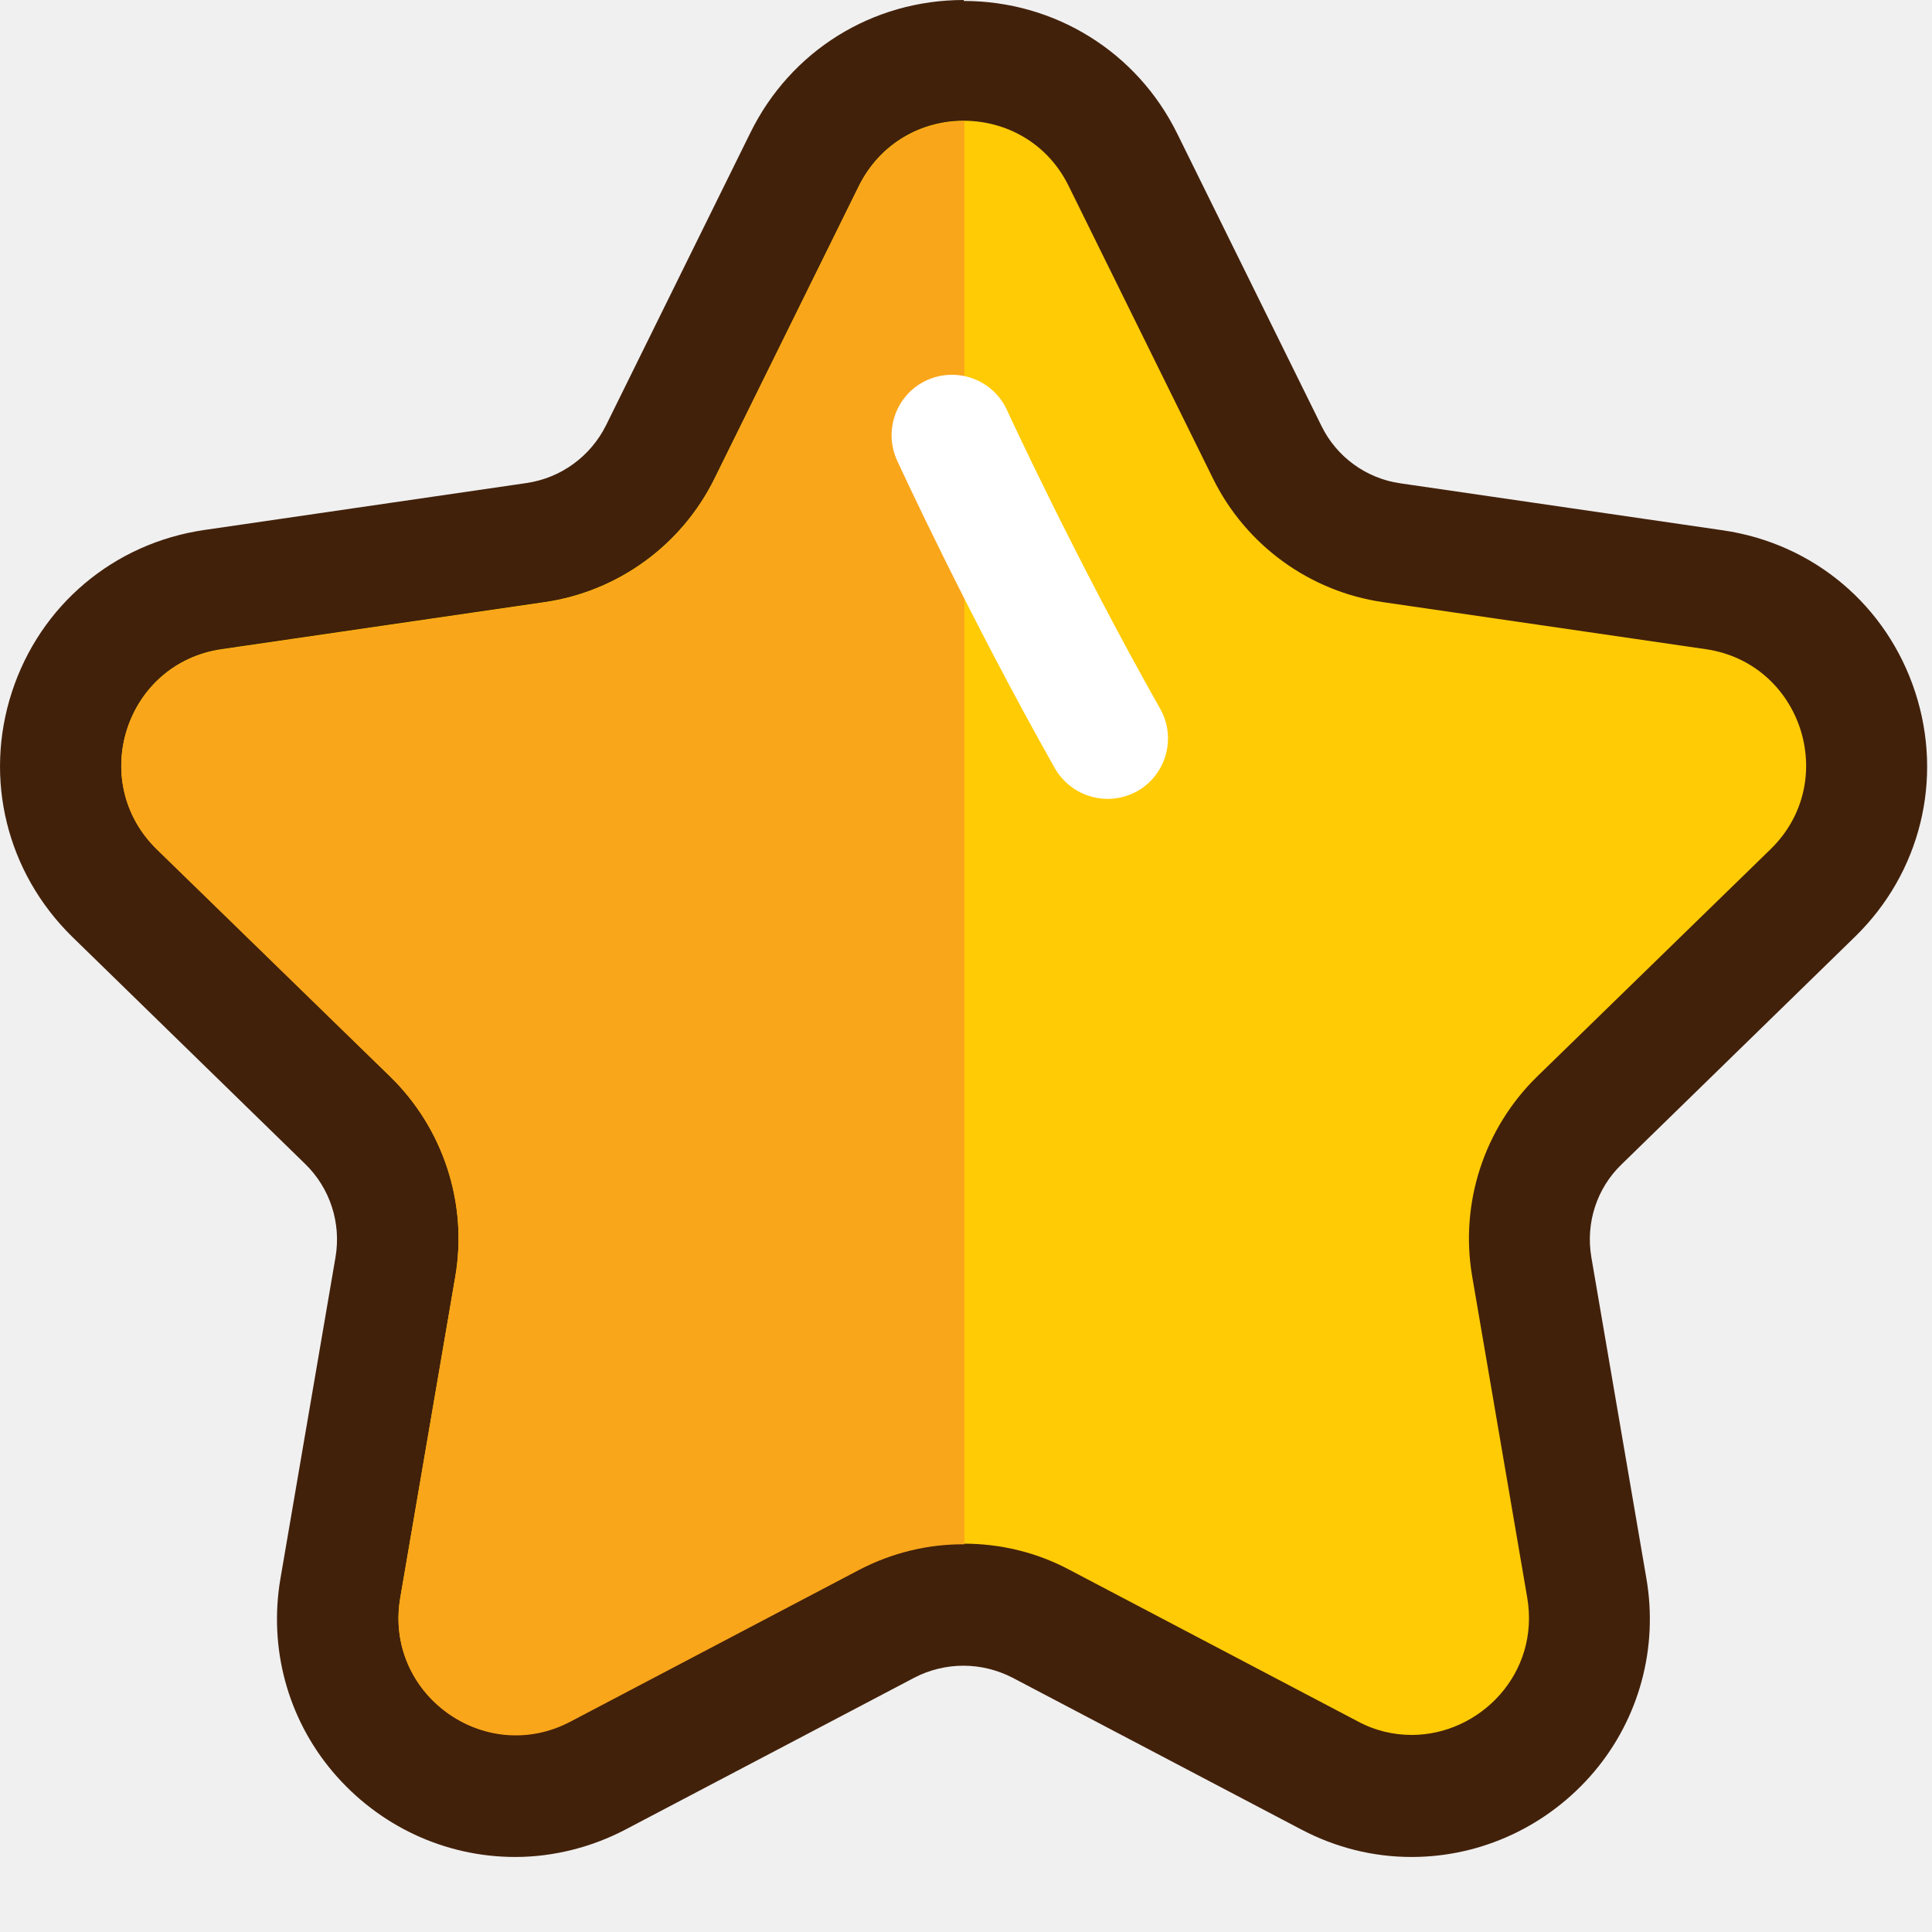
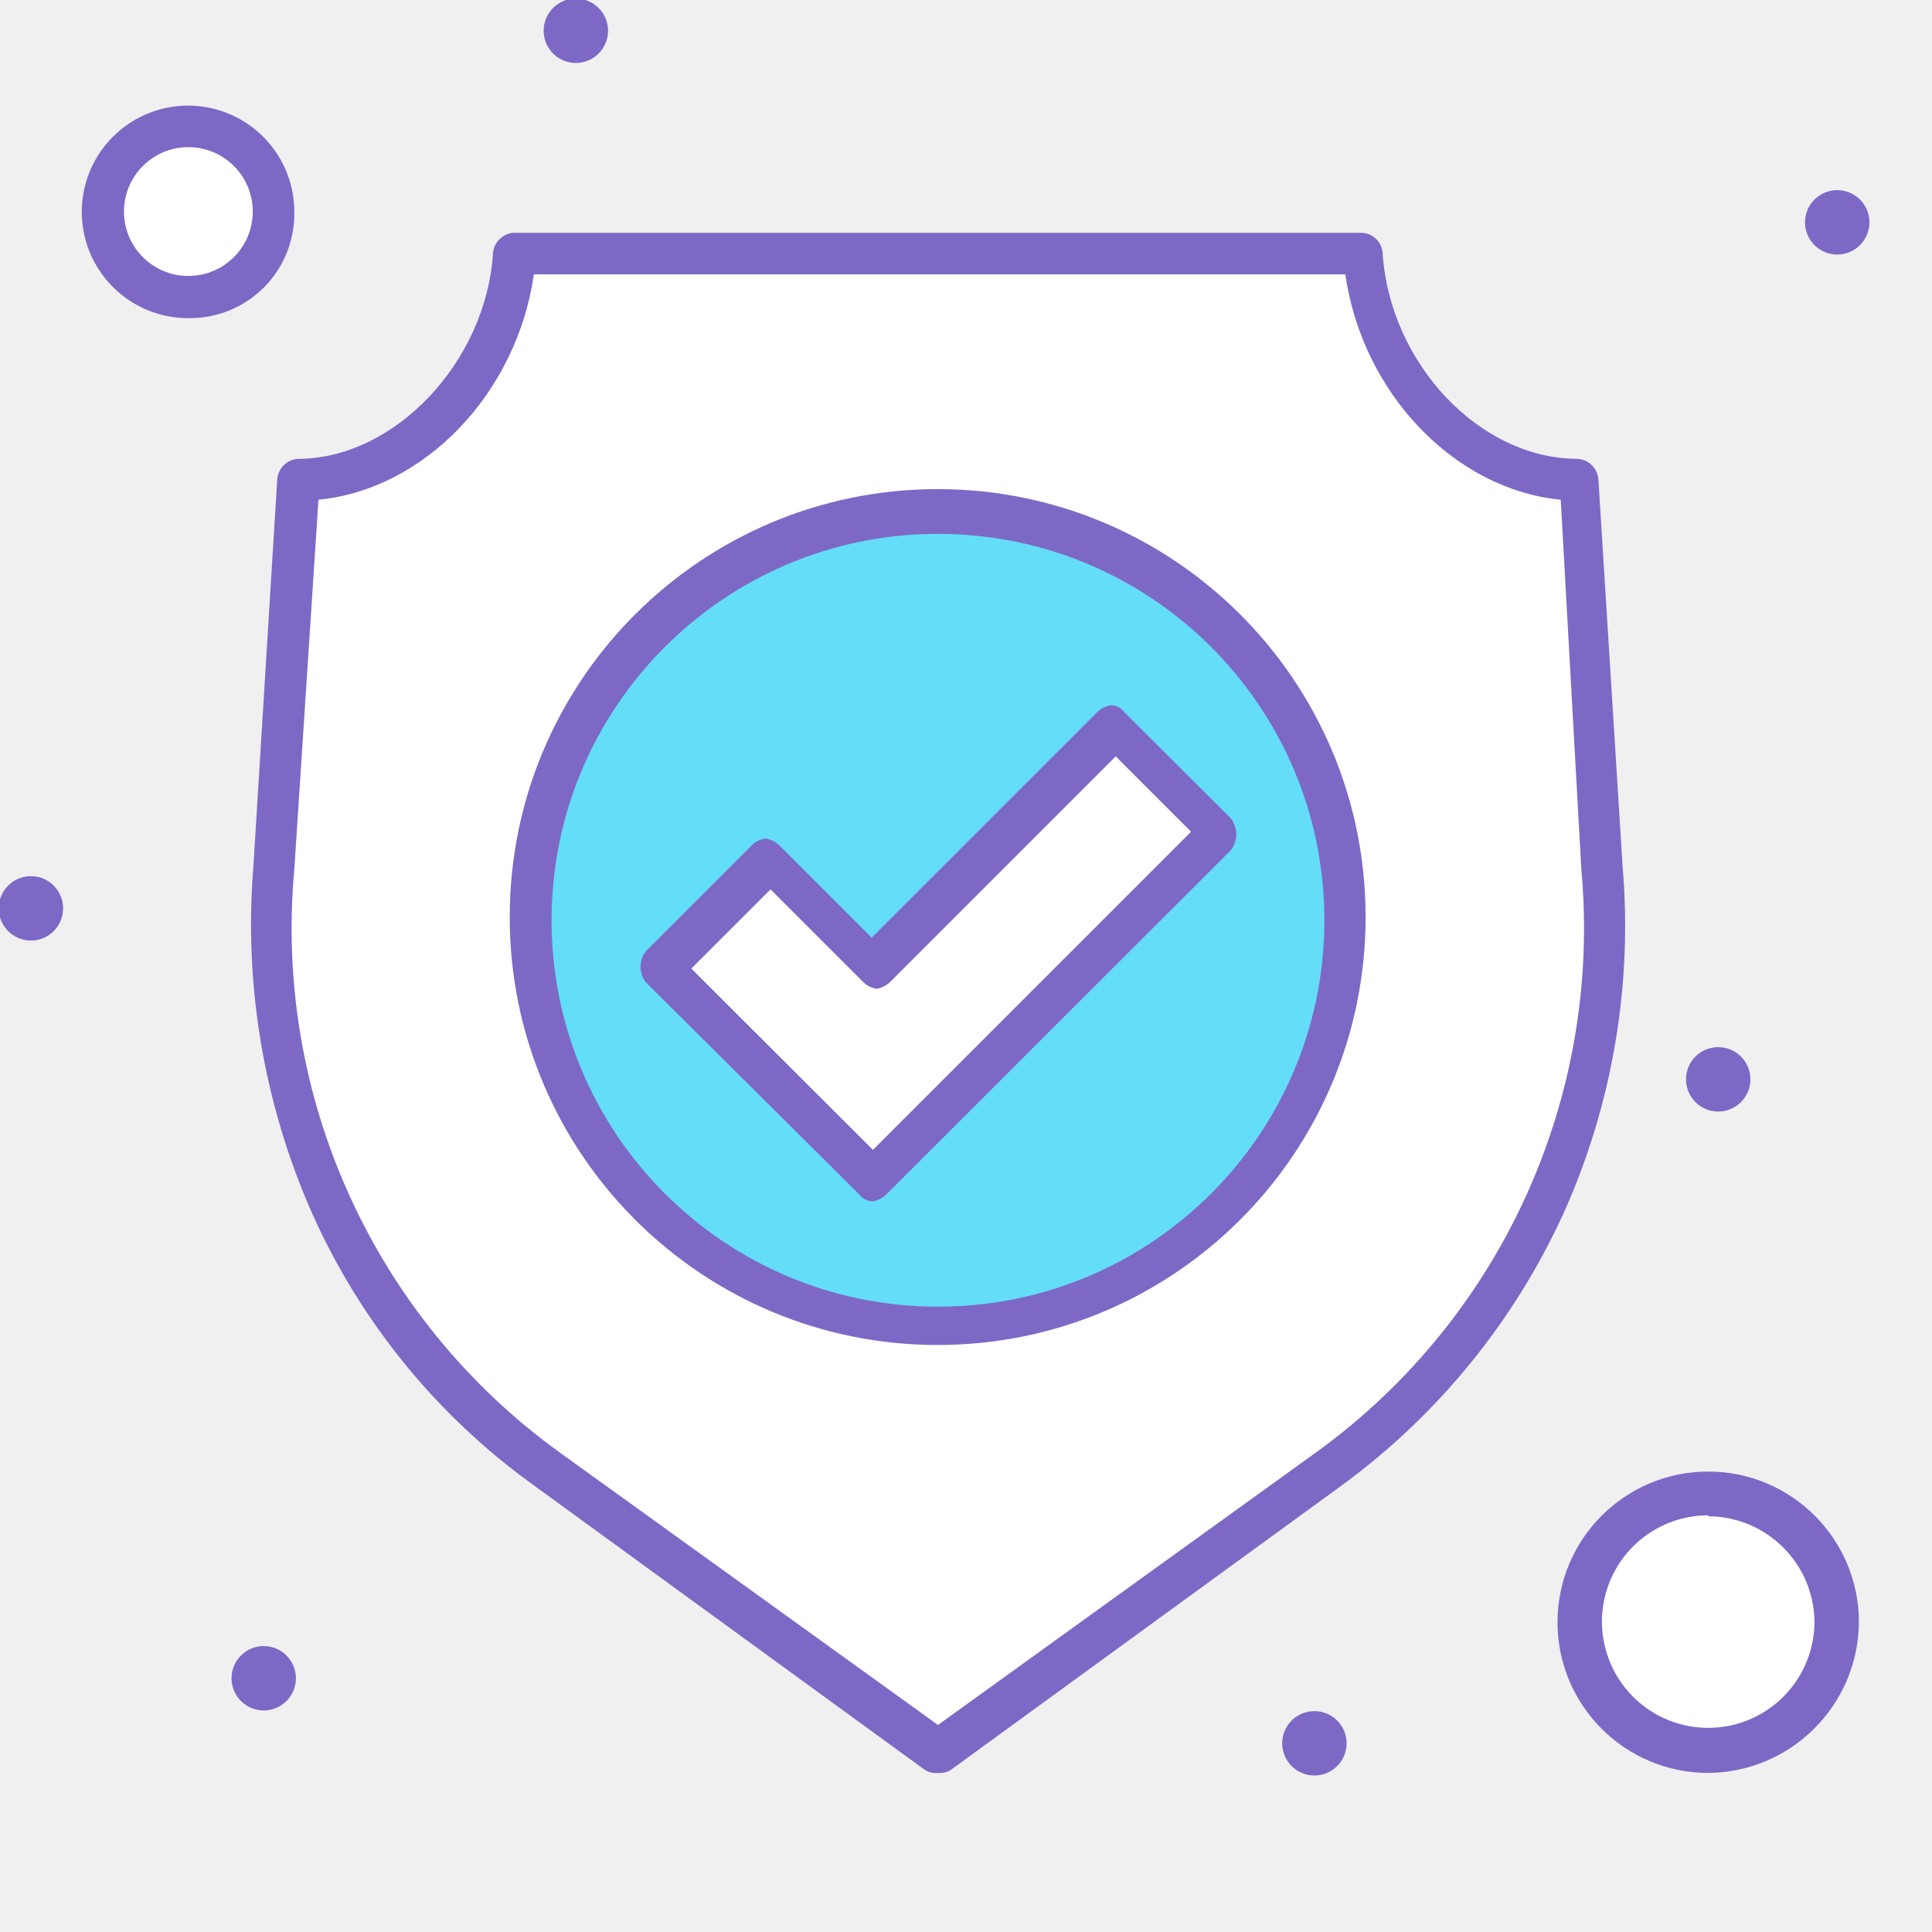
<svg xmlns="http://www.w3.org/2000/svg" width="60" height="60" viewBox="0 0 60 60" fill="none">
-   <g>
-     <path d="m43.85,55.76c-.89,0-1.76-.22-2.57-.64l-8.96-4.71c-.73-.39-1.56-.59-2.39-.59s-1.66.2-2.39.59l-8.97,4.71c-.81.43-1.67.64-2.57.64-1.63,0-3.17-.72-4.23-1.98-1.04-1.24-1.48-2.87-1.21-4.48l1.71-9.98c.29-1.67-.27-3.37-1.48-4.55l-7.25-7.06c-1.52-1.48-2.05-3.65-1.39-5.66.66-2.01,2.36-3.45,4.46-3.75l10.02-1.46c1.67-.24,3.12-1.29,3.87-2.81l4.48-9.08c.93-1.9,2.83-3.08,4.95-3.08s4.01,1.18,4.95,3.08l4.48,9.08c.75,1.52,2.19,2.57,3.87,2.81l10.02,1.46c2.09.3,3.8,1.74,4.45,3.75.66,2.01.12,4.18-1.39,5.66l-7.25,7.07c-1.21,1.18-1.76,2.88-1.48,4.55l1.71,9.98c.27,1.61-.16,3.24-1.21,4.48-1.06,1.26-2.6,1.98-4.23,1.98h0Z" style="fill:#ffcb05;" />
-     <path d="m29.93,3.75c1.3,0,2.6.68,3.26,2.03l4.48,9.08c1.02,2.07,3,3.51,5.28,3.84l10.02,1.46c2.98.43,4.18,4.1,2.02,6.21l-7.25,7.06c-1.65,1.61-2.41,3.94-2.02,6.21l1.71,9.98c.4,2.35-1.47,4.26-3.59,4.26-.56,0-1.14-.13-1.69-.43l-8.96-4.71c-1.02-.54-2.14-.8-3.26-.8s-2.25.27-3.26.8l-8.96,4.71c-.56.29-1.13.43-1.69.43-2.12,0-3.99-1.91-3.59-4.26l1.71-9.98c.39-2.27-.37-4.6-2.02-6.21l-7.25-7.06c-2.16-2.11-.97-5.78,2.02-6.21l10.02-1.46c2.28-.33,4.26-1.77,5.28-3.84l4.48-9.08c.67-1.35,1.96-2.03,3.26-2.03m0-3.75c-2.84,0-5.38,1.58-6.63,4.13l-4.48,9.08c-.48.96-1.39,1.63-2.46,1.79l-10.02,1.46c-2.8.41-5.09,2.33-5.97,5.03-.88,2.7-.16,5.6,1.86,7.59l7.25,7.07c.77.75,1.12,1.83.94,2.89l-1.71,9.98c-.37,2.16.22,4.34,1.62,6,1.42,1.68,3.48,2.65,5.67,2.65,1.18,0,2.38-.3,3.44-.86l8.96-4.71c.46-.24.99-.37,1.52-.37s1.05.13,1.52.37l8.96,4.71c1.08.57,2.24.86,3.44.86,2.18,0,4.25-.97,5.67-2.65,1.4-1.66,1.99-3.85,1.62-6l-1.71-9.98c-.18-1.06.17-2.14.94-2.88l7.25-7.07c2.03-1.98,2.75-4.89,1.87-7.59-.88-2.7-3.16-4.62-5.97-5.03l-10.02-1.46c-1.06-.15-1.98-.82-2.45-1.78l-4.48-9.08c-1.25-2.54-3.8-4.12-6.63-4.12h0Z" style="fill:#42210b;" />
+   <defs>
+     <style>.cls-1{fill:#fff;}.cls-2{fill:#64ddf9;}.cls-3{fill:#7e68c6;}</style>
+   </defs>
+   <g id="_57_Antivirus_Protection_Shield" data-name="57, Antivirus, Protection, Shield">
+     <path class="cls-1" d="M55,48.78a3.94,3.94,0,1,1-3.93,3.94A3.94,3.94,0,0,1,55,48.78Z" transform="translate(-1.95 -2.23)" />
+     <path class="cls-1" d="M7.8,6.16A2.66,2.66,0,1,1,5.14,8.82,2.7,2.7,0,0,1,7.8,6.16Z" transform="translate(-1.95 -2.23)" />
+     <path class="cls-1" d="M51.7,29.12a20.92,20.92,0,0,1-8.51,18.71L31.08,56.65,19,47.83a20.75,20.75,0,0,1-8.51-18.71l.75-12c3.51,0,6.48-3.4,6.69-7H44.26c.21,3.51,3.19,7,6.69,7Z" transform="translate(-1.95 -2.23)" />
+     <path class="cls-2" d="M31.08,18.17A12.65,12.65,0,1,1,18.43,30.71,12.61,12.61,0,0,1,31.08,18.17Z" transform="translate(-1.95 -2.23)" />
+     <polygon class="cls-1" points="34.55 22.53 37.84 25.83 30.4 33.38 27.11 36.67 23.81 33.38 20.52 30.08 23.81 26.79 27.11 30.08 34.55 22.53" />
+     <path class="cls-3" d="M58.71,8.18a1,1,0,1,1,0,1.91,1,1,0,0,1,0-1.91Z" transform="translate(-1.95 -2.23)" />
+     <path class="cls-3" d="M55.31,34.75a1,1,0,1,1-1,1A1,1,0,0,1,55.31,34.75Z" transform="translate(-1.95 -2.23)" />
+     <path class="cls-3" d="M42.77,55.37a1,1,0,1,1-1,1A1,1,0,0,1,42.77,55.37Z" transform="translate(-1.95 -2.23)" />
+     <path class="cls-3" d="M20.13,2.23a1,1,0,0,1,0,1.91,1,1,0,1,1,0-1.91Z" transform="translate(-1.95 -2.23)" />
+     <path class="cls-3" d="M10.14,53.35a1,1,0,1,1-1,1A1,1,0,0,1,10.14,53.35Z" transform="translate(-1.95 -2.23)" />
+     <path class="cls-3" d="M2.91,29.44a1,1,0,1,1-1,1A1,1,0,0,1,2.91,29.44Z" transform="translate(-1.95 -2.23)" />
+     <path class="cls-3" d="M31.08,57.29a.63.63,0,0,1-.43-.11L18.53,48.36a20.88,20.88,0,0,1-6.91-8.5,22.2,22.2,0,0,1-1.8-10.74l.74-12a.69.69,0,0,1,.64-.64c3,0,5.84-3,6.06-6.38a.69.69,0,0,1,.63-.64H44.26a.68.68,0,0,1,.63.64c.22,3.4,3,6.38,6.06,6.38a.69.69,0,0,1,.64.64l.75,12a21.78,21.78,0,0,1-1.81,10.74,21.56,21.56,0,0,1-6.91,8.5L31.5,57.18A.62.62,0,0,1,31.08,57.29ZM11.84,17.75l-.75,11.48h0A20.08,20.08,0,0,0,19.28,47.3l11.8,8.5,11.79-8.5a20.08,20.08,0,0,0,8.19-18.07h0l-.64-11.48c-3.29-.32-6.16-3.3-6.69-7H18.53C18,14.45,15.13,17.43,11.84,17.75Z" transform="translate(-1.95 -2.23)" />
+     <path class="cls-3" d="M31.08,44A13.29,13.29,0,1,1,44.36,30.71,13.29,13.29,0,0,1,31.08,44Zm0-25.19a12,12,0,1,0,12,12A12,12,0,0,0,31.08,18.81Z" transform="translate(-1.95 -2.23)" />
+     <path class="cls-3" d="M55,57.29a4.68,4.68,0,1,1,4.68-4.68A4.72,4.72,0,0,1,55,57.29Zm0-8a3.3,3.3,0,1,0,3.3,3.29A3.31,3.31,0,0,0,55,49.32Z" transform="translate(-1.95 -2.23)" />
+     <path class="cls-3" d="M7.8,12.11a3.3,3.3,0,1,1,3.29-3.29A3.24,3.24,0,0,1,7.8,12.11Zm0-5.31a2,2,0,1,0,2,2A2,2,0,0,0,7.8,6.8Z" transform="translate(-1.95 -2.23)" />
+     <path class="cls-3" d="M29.06,39.54a.55.55,0,0,1-.43-.22L22,32.73a.79.79,0,0,1,0-.95l3.3-3.3a.73.73,0,0,1,.42-.21.79.79,0,0,1,.43.21l2.87,2.87,7-7a.81.81,0,0,1,.43-.22h0a.53.53,0,0,1,.42.22l3.3,3.29a.81.81,0,0,1,0,1L29.48,39.32A.82.82,0,0,1,29.06,39.54Zm-5.64-7.23,5.64,5.63,9.88-9.88L36.6,25.72l-7,7a.81.81,0,0,1-.43.22.78.78,0,0,1-.42-.22l-2.87-2.87Z" transform="translate(-1.95 -2.23)" />
  </g>
-   <path d="m29.95,3.76c-1.3,0-2.61.67-3.28,2.03l-4.48,9.08c-1.02,2.07-3,3.51-5.28,3.84l-10.02,1.46c-2.99.43-4.18,4.1-2.02,6.21l7.25,7.06c1.65,1.61,2.41,3.94,2.02,6.21l-1.71,9.98c-.51,2.97,2.61,5.24,5.28,3.84l8.96-4.71c1.03-.54,2.16-.81,3.28-.8V3.76Z" style="fill:#faa61a;" />
-   <path d="m34.4,24.81c-.65,0-1.29-.34-1.64-.95-2.65-4.69-4.81-9.36-4.9-9.56-.43-.94-.02-2.06.92-2.49.94-.43,2.06-.02,2.49.92.02.05,2.19,4.74,4.76,9.28.51.9.19,2.05-.71,2.56-.29.16-.61.24-.92.24Z" style="fill:#fff;" />
</svg>
